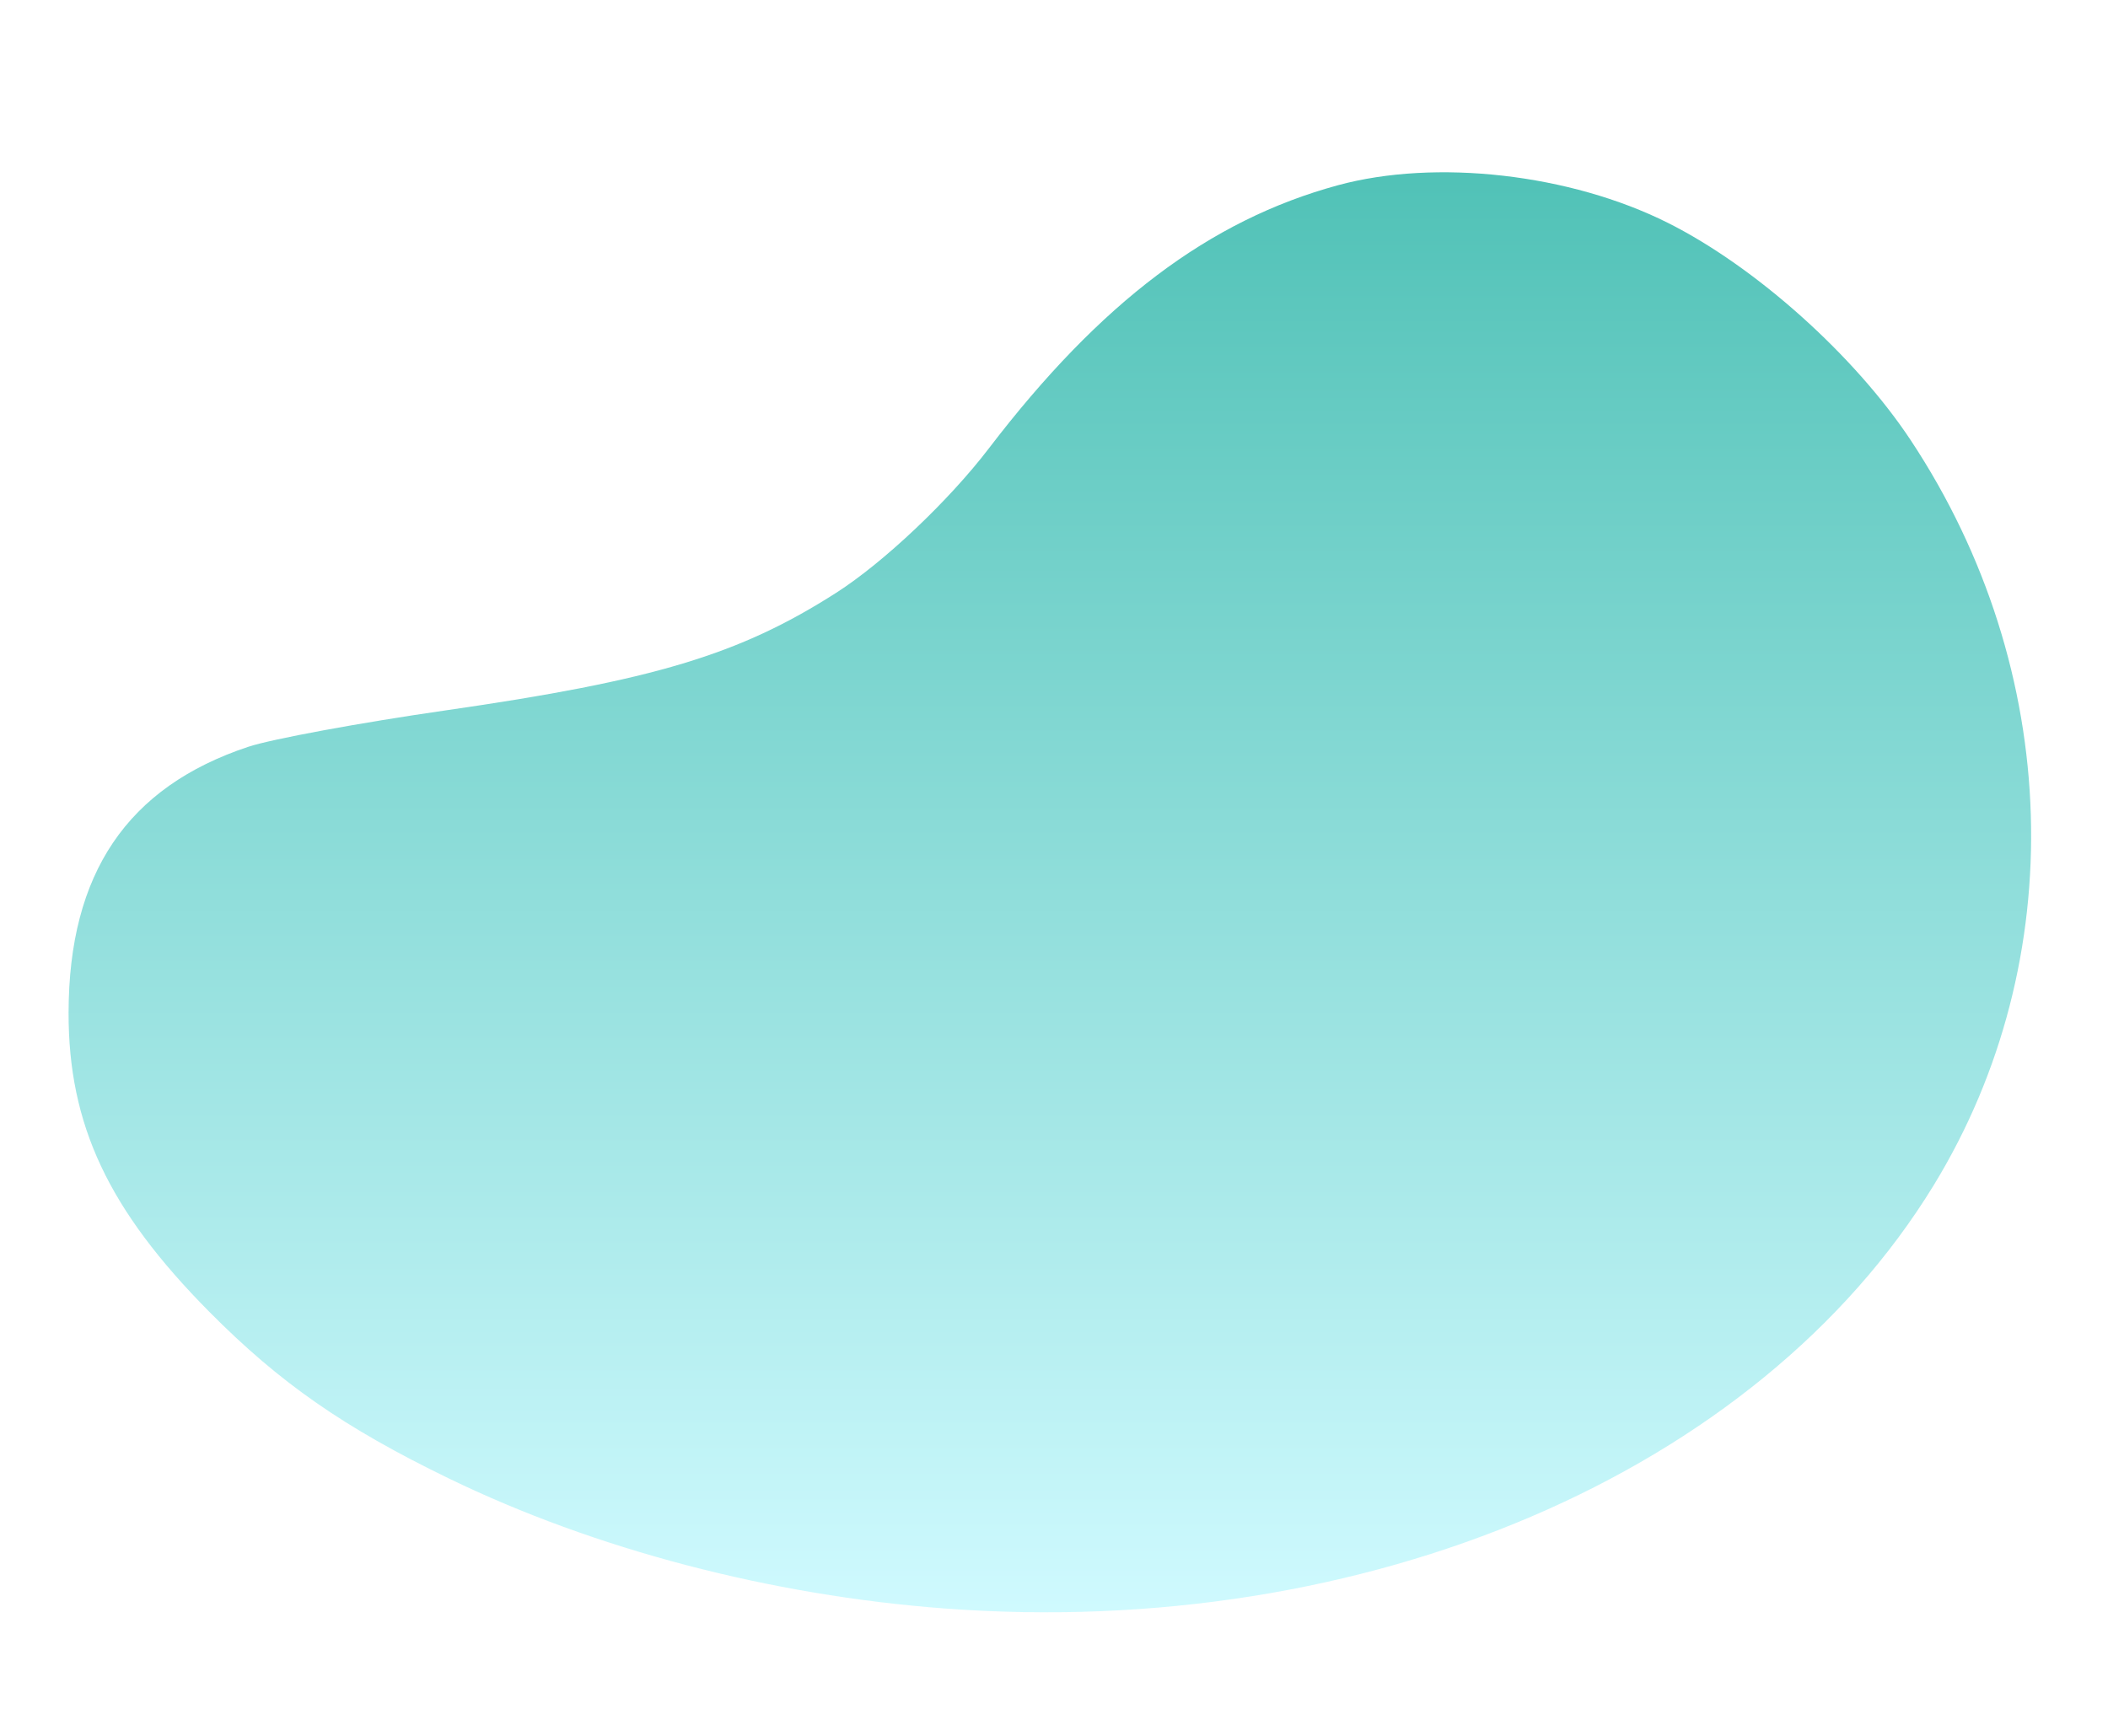
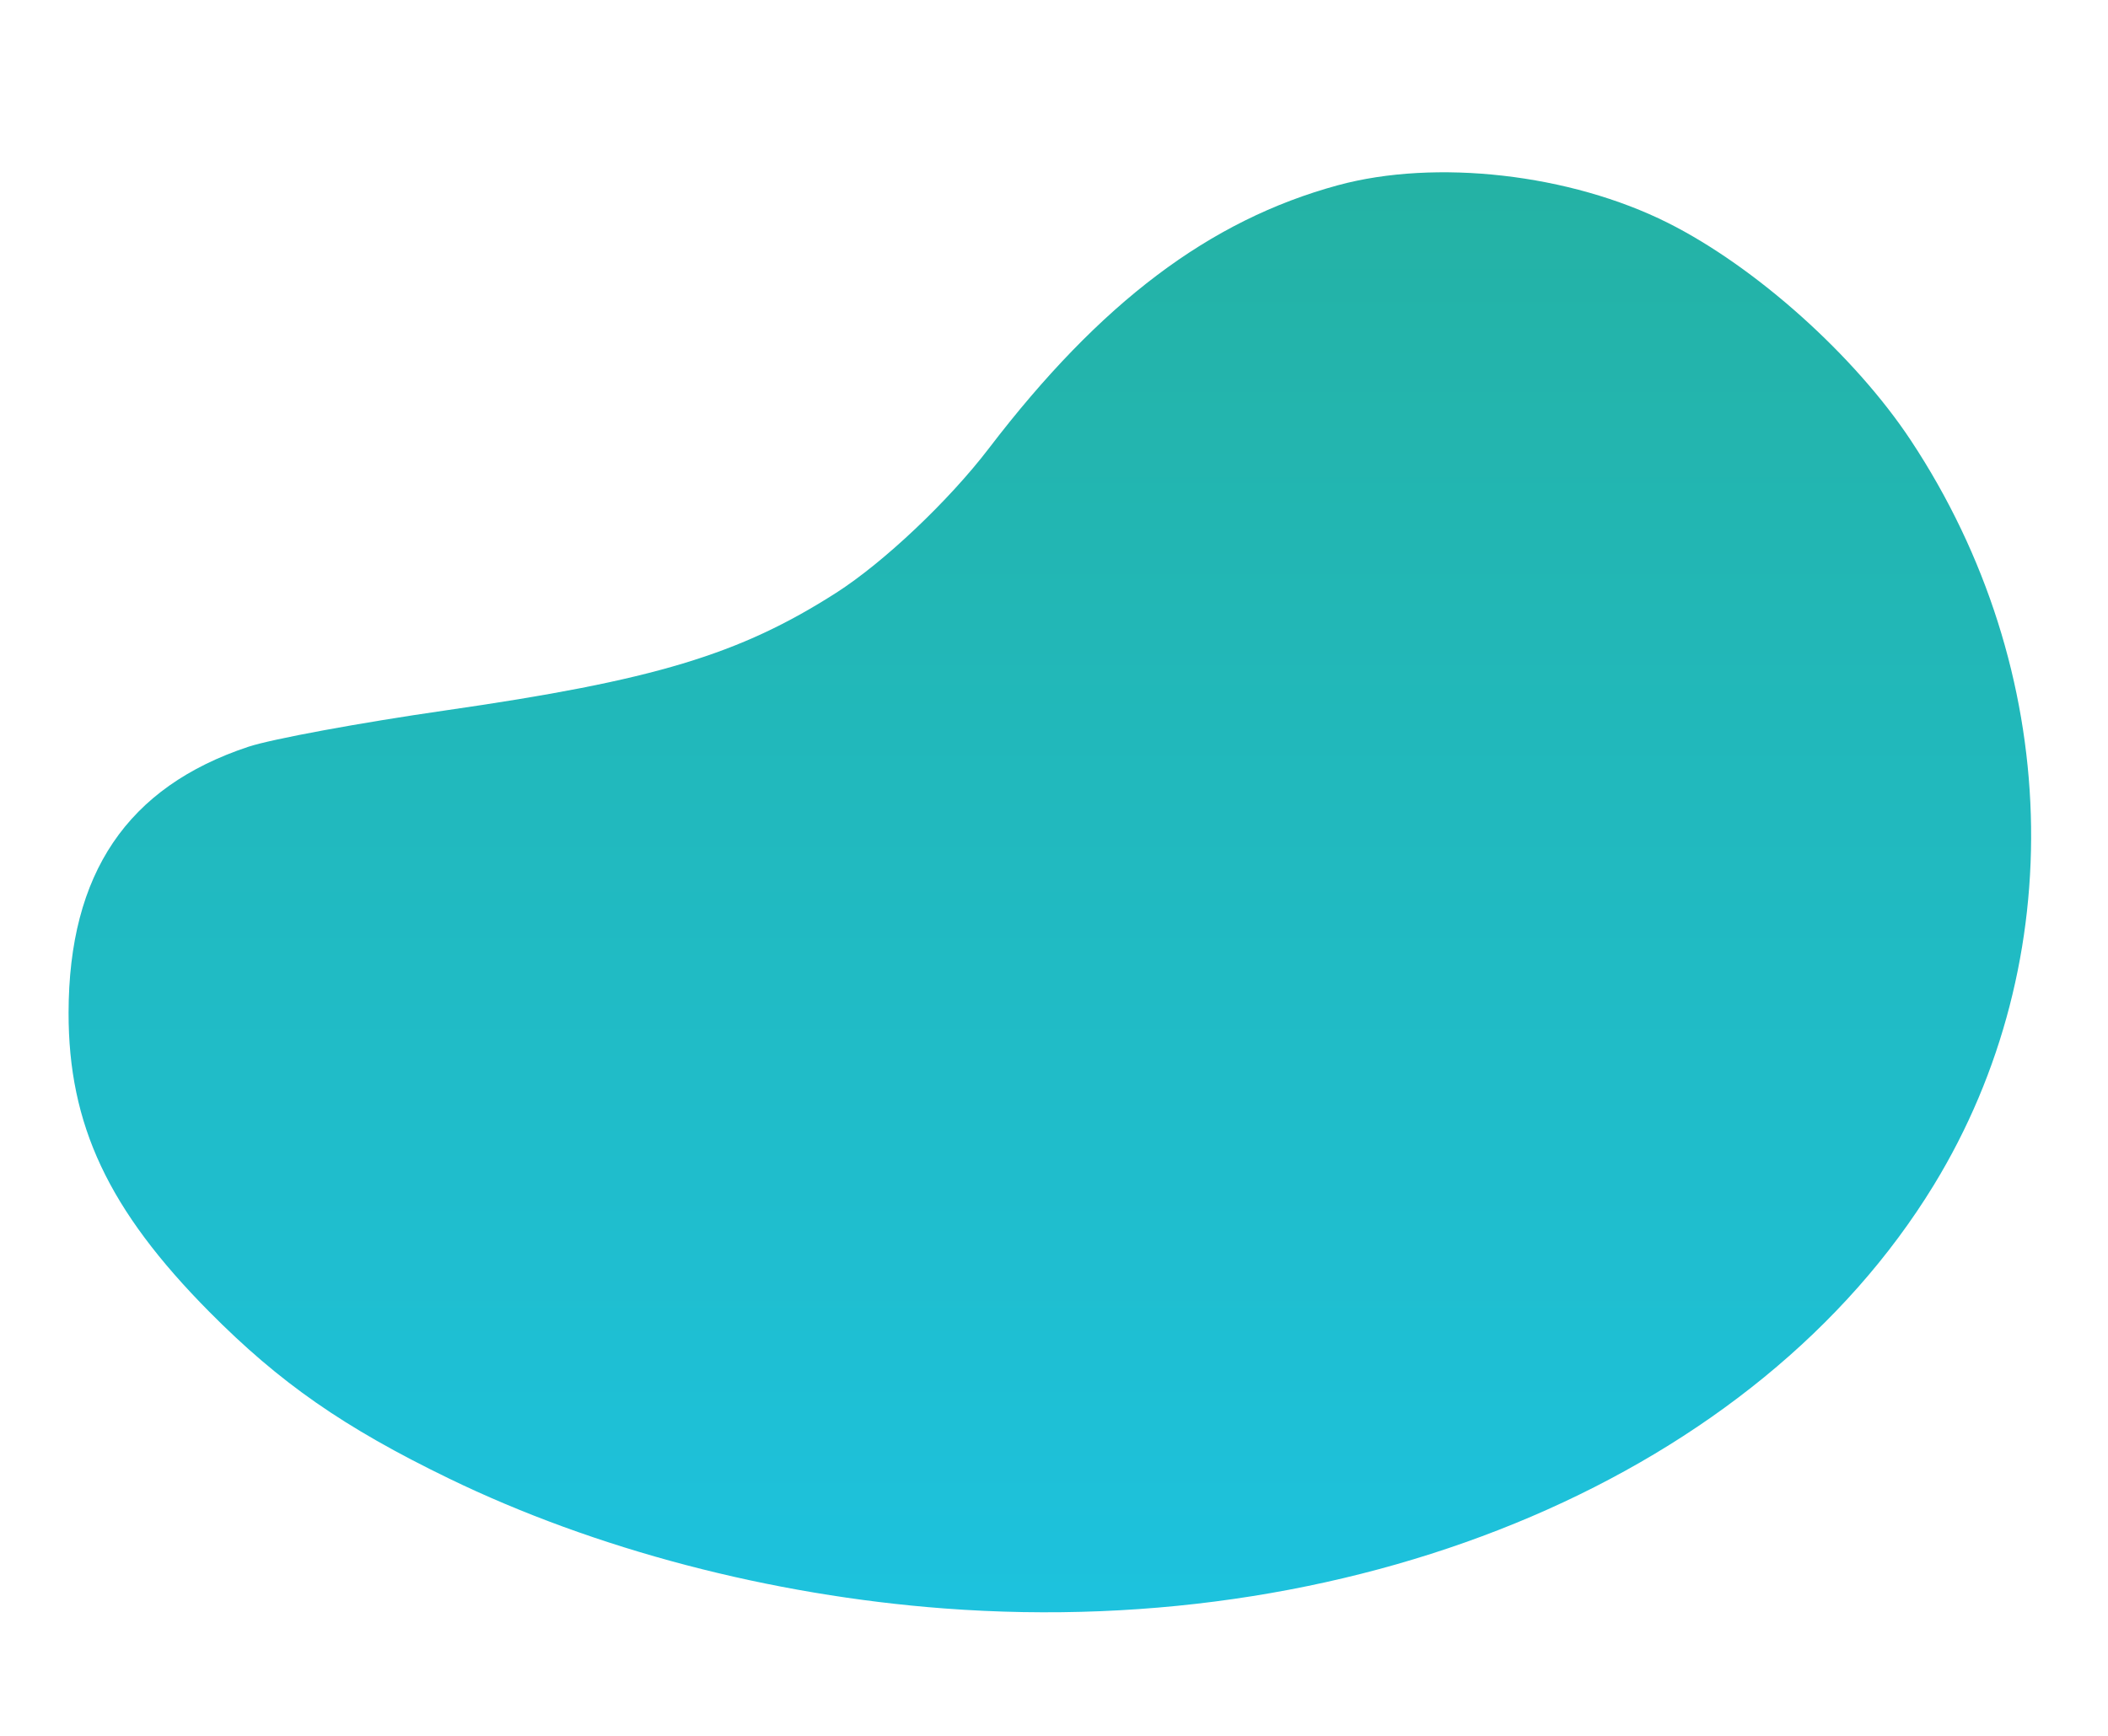
<svg xmlns="http://www.w3.org/2000/svg" id="svg3820" version="1.1" viewBox="0 0 85 70" height="70mm" width="85mm">
  <defs id="defs3814" />
  <g transform="translate(0,-227)" id="layer1">
    <defs>
      <linearGradient id="grad2" x1="0%" y1="0%" x2="0%" y2="100%">
-         <stop offset="0%" style="stop-color:#24B2A4;stop-opacity:0.8" />
-         <stop offset="100%" style="stop-color:#C4F9FF;stop-opacity:0.8" />
+         <stop offset="0%" style="stop-color:#24B2A4;stop-opacity:1" />
+         <stop offset="100%" style="stop-color:#1DC2DE;stop-opacity:1" />
      </linearGradient>
    </defs>
    <path style="fill:url(#grad2);stroke-width:0.265" d="m 38.07,291.862 c -7.008,-0.529 -14.087,-2.387 -19.976,-5.244 -4.225,-2.05 -6.814,-3.852 -9.657,-6.721 -4.066,-4.104 -5.679,-7.533 -5.672,-12.062 0.009,-5.615 2.364,-9.098 7.25,-10.721 0.941,-0.312 4.523,-0.973 7.961,-1.468 8.401,-1.21 11.841,-2.246 15.741,-4.741 1.915,-1.225 4.54,-3.708 6.157,-5.824 4.496,-5.884 8.899,-9.203 14.071,-10.61 3.953,-1.075 9.37,-0.458 13.308,1.516 3.539,1.774 7.537,5.354 9.8,8.777 6.114,9.247 6.471,20.955 0.918,30.034 -7.093,11.595 -22.885,18.348 -39.901,17.064 z" id="path3775" />
  </g>
</svg>
